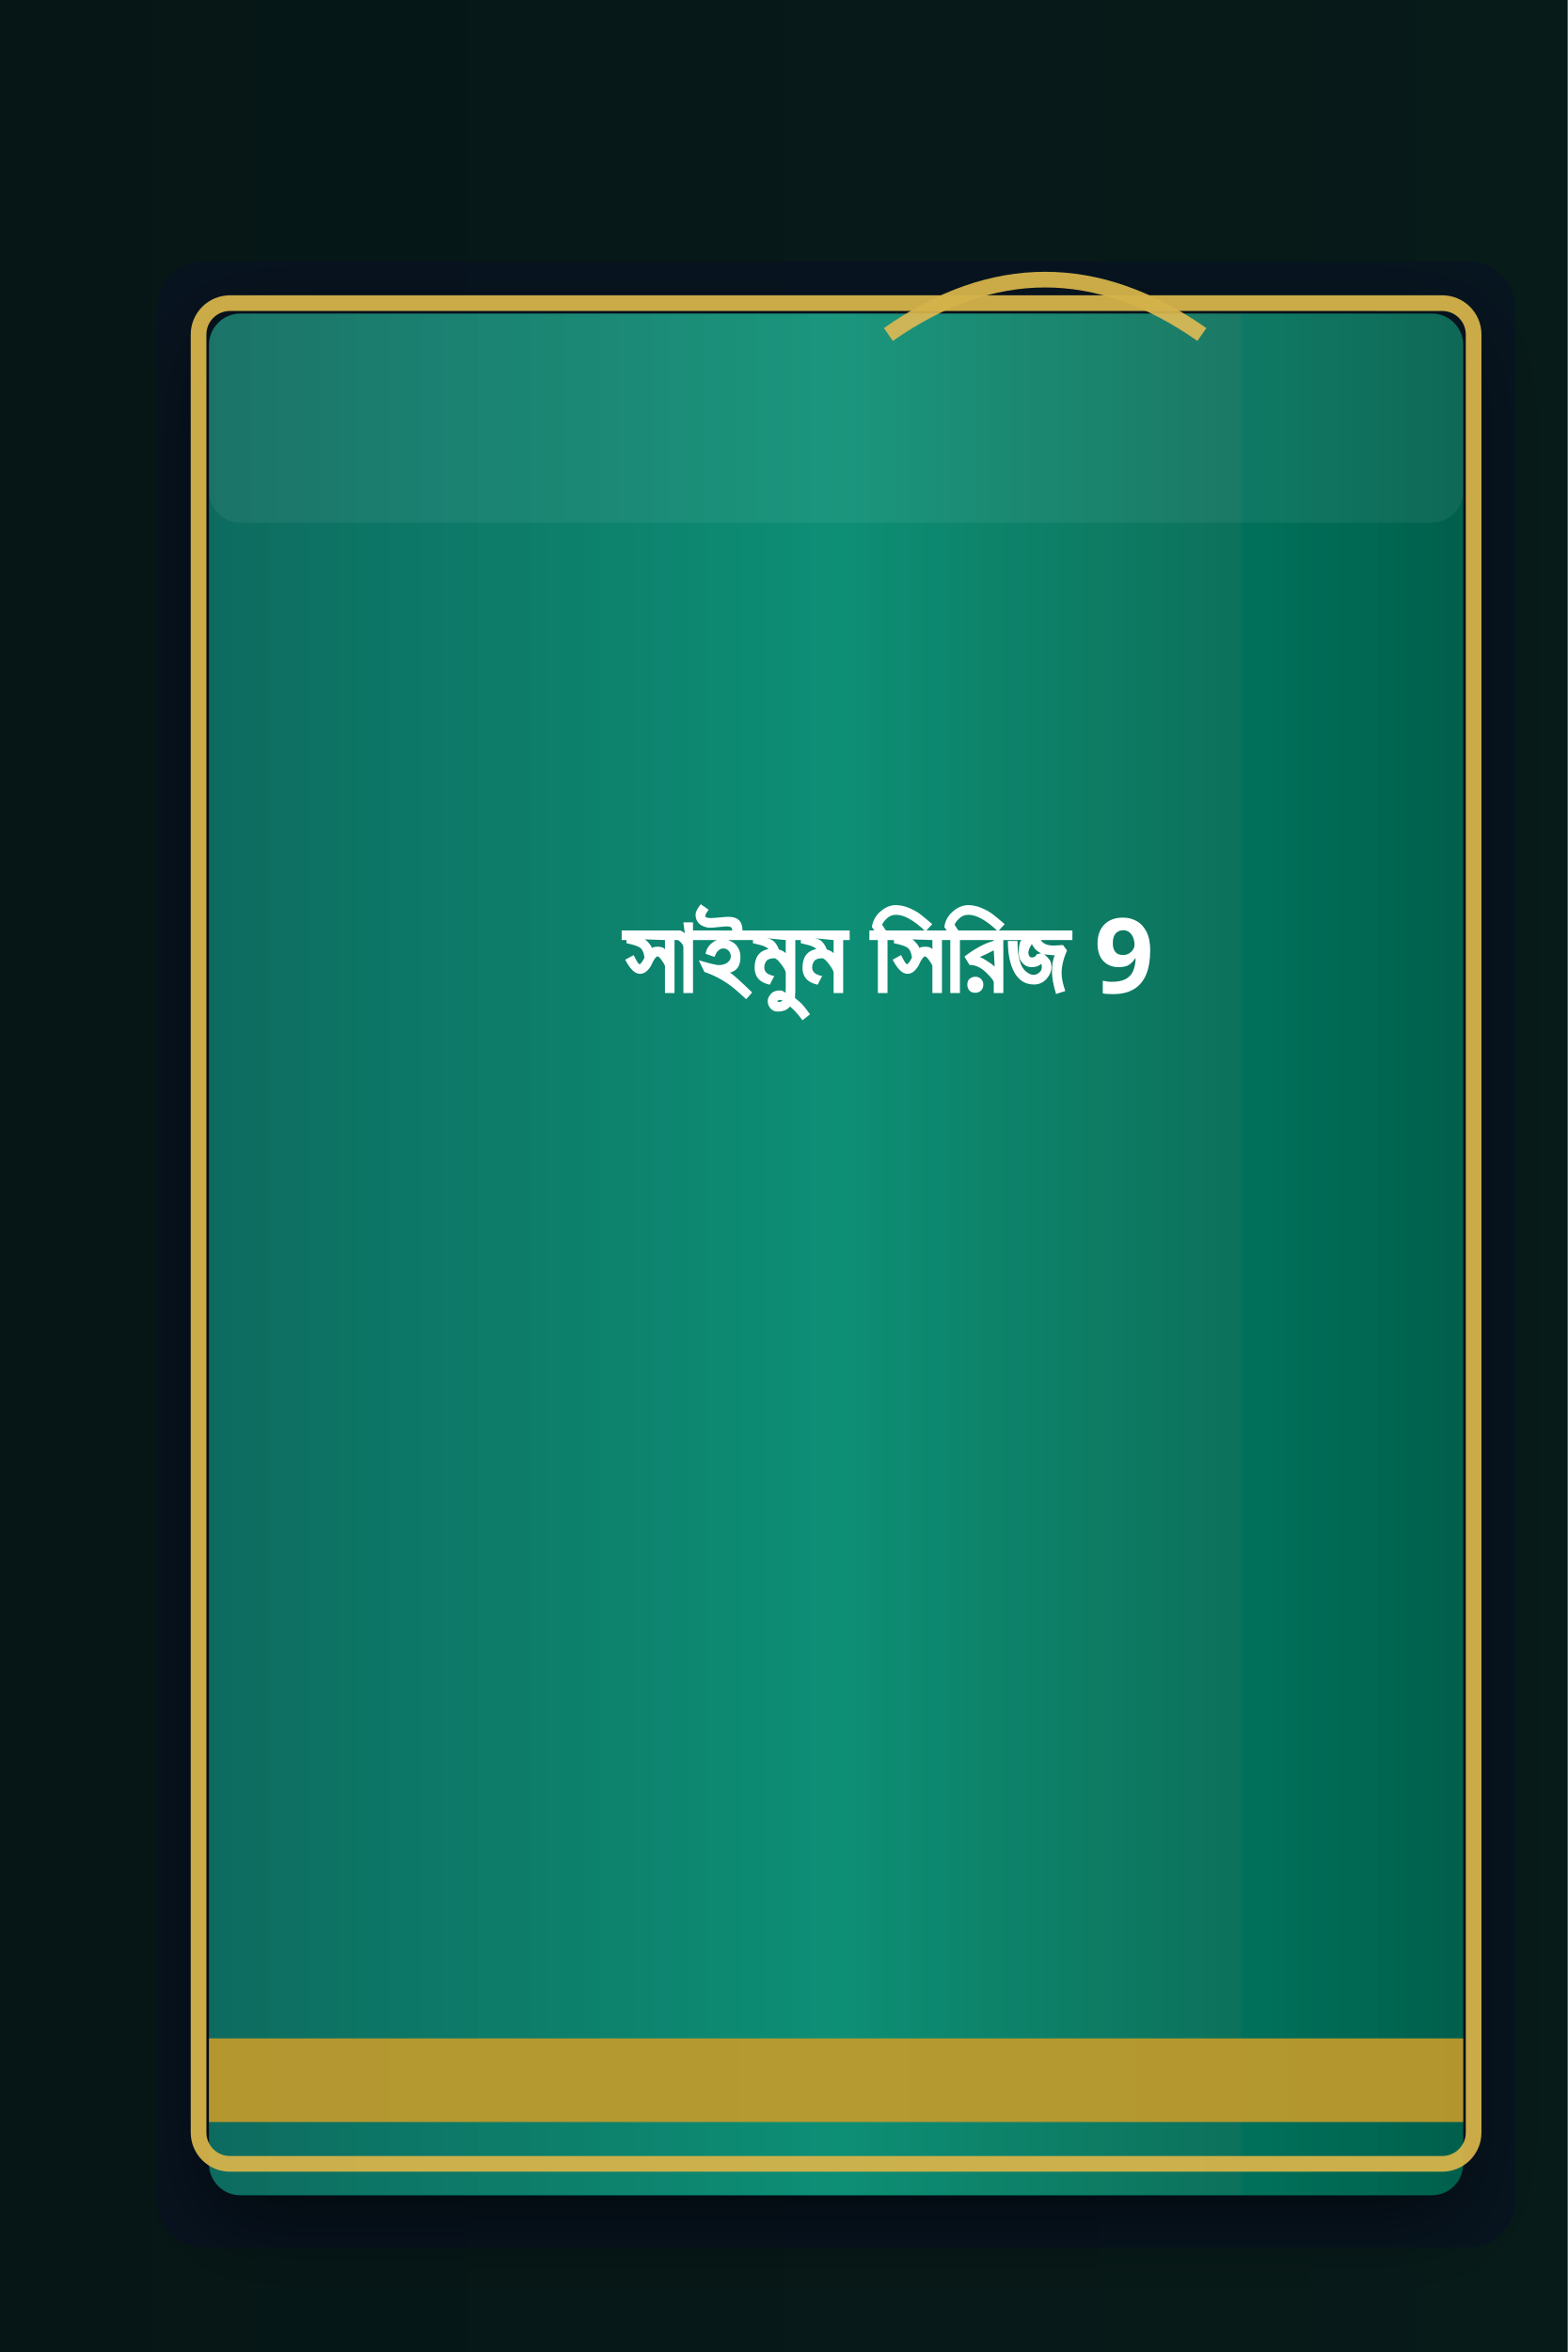
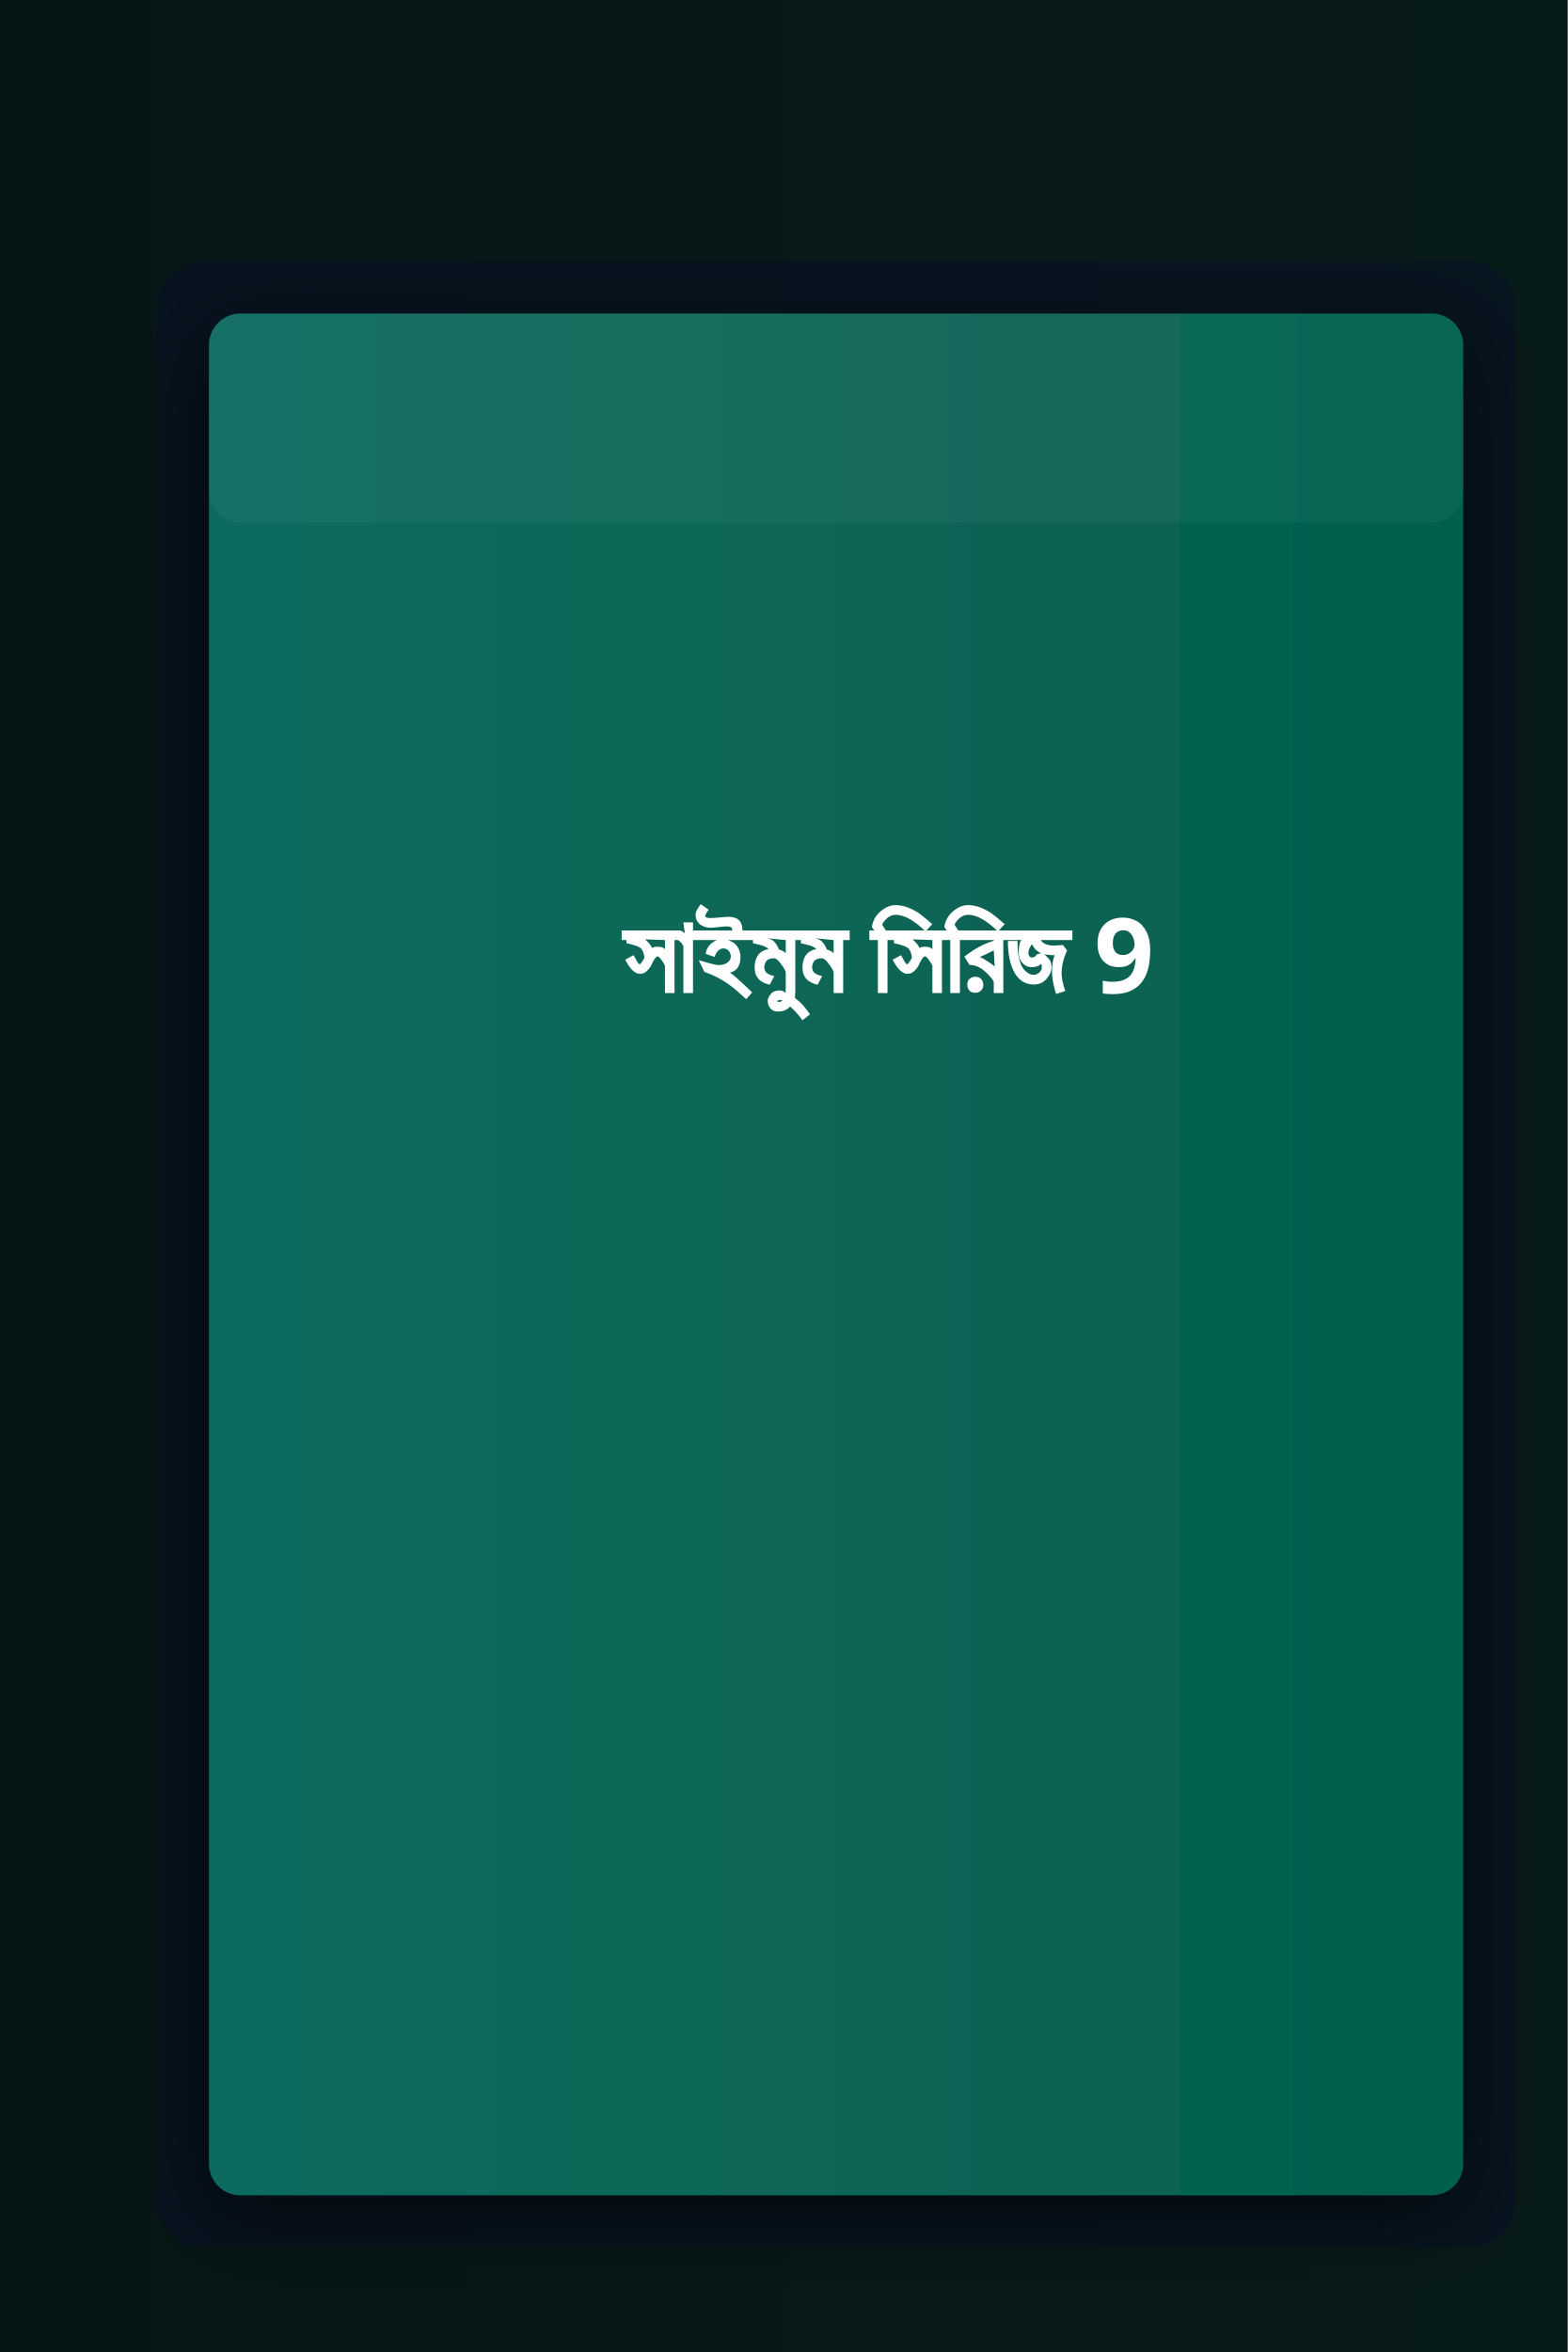
<svg xmlns="http://www.w3.org/2000/svg" width="600" height="900" viewBox="0 0 600 900">
  <defs>
    <linearGradient id="g" x1="0" x2="1">
      <stop offset="0%" stop-color="#061616" />
      <stop offset="100%" stop-color="#071b19" />
    </linearGradient>
    <linearGradient id="coverGrad" x1="0" x2="1">
      <stop offset="0%" stop-color="#0f6b5f" />
-       <stop offset="50%" stop-color="#0b8f75" />
      <stop offset="100%" stop-color="#04604c" />
    </linearGradient>
    <filter id="ds" x="-20%" y="-20%" width="140%" height="140%">
      <feDropShadow dx="0" dy="8" stdDeviation="16" flood-color="#000" flood-opacity="0.6" />
    </filter>
  </defs>
  <rect width="100%" height="100%" fill="url(#g)" />
  <g transform="translate(40,80)">
    <rect x="20" y="20" width="520" height="760" rx="18" fill="#071026" opacity="0.55" />
    <rect x="40" y="40" width="480" height="720" rx="12" fill="url(#coverGrad)" filter="url(#ds)" />
-     <rect x="36" y="36" width="488" height="712" rx="12" fill="none" stroke="#d4b24a" stroke-width="6" opacity="0.95" />
-     <path d="M300 48 C340 20 380 20 420 48" fill="none" stroke="#d4b24a" stroke-width="6" opacity="0.95" />
-     <rect x="40" y="700" width="480" height="32" fill="#c79b2a" opacity="0.9" />
-     <rect x="40" y="40" width="480" height="80" rx="12" fill="rgba(255,255,255,0.06)" />
+     <rect x="40" y="40" width="480" height="80" rx="12" fill="rgba(255,255,255,0.04)" />
    <text x="300" y="300" text-anchor="middle" fill="#ffffff" font-family="Noto Sans, Arial, sans-serif" style="font-weight:700;">
      <tspan x="300" dy="0" font-size="40" font-weight="700">সাইমুম সিরিজ 9</tspan>
    </text>
  </g>
</svg>
